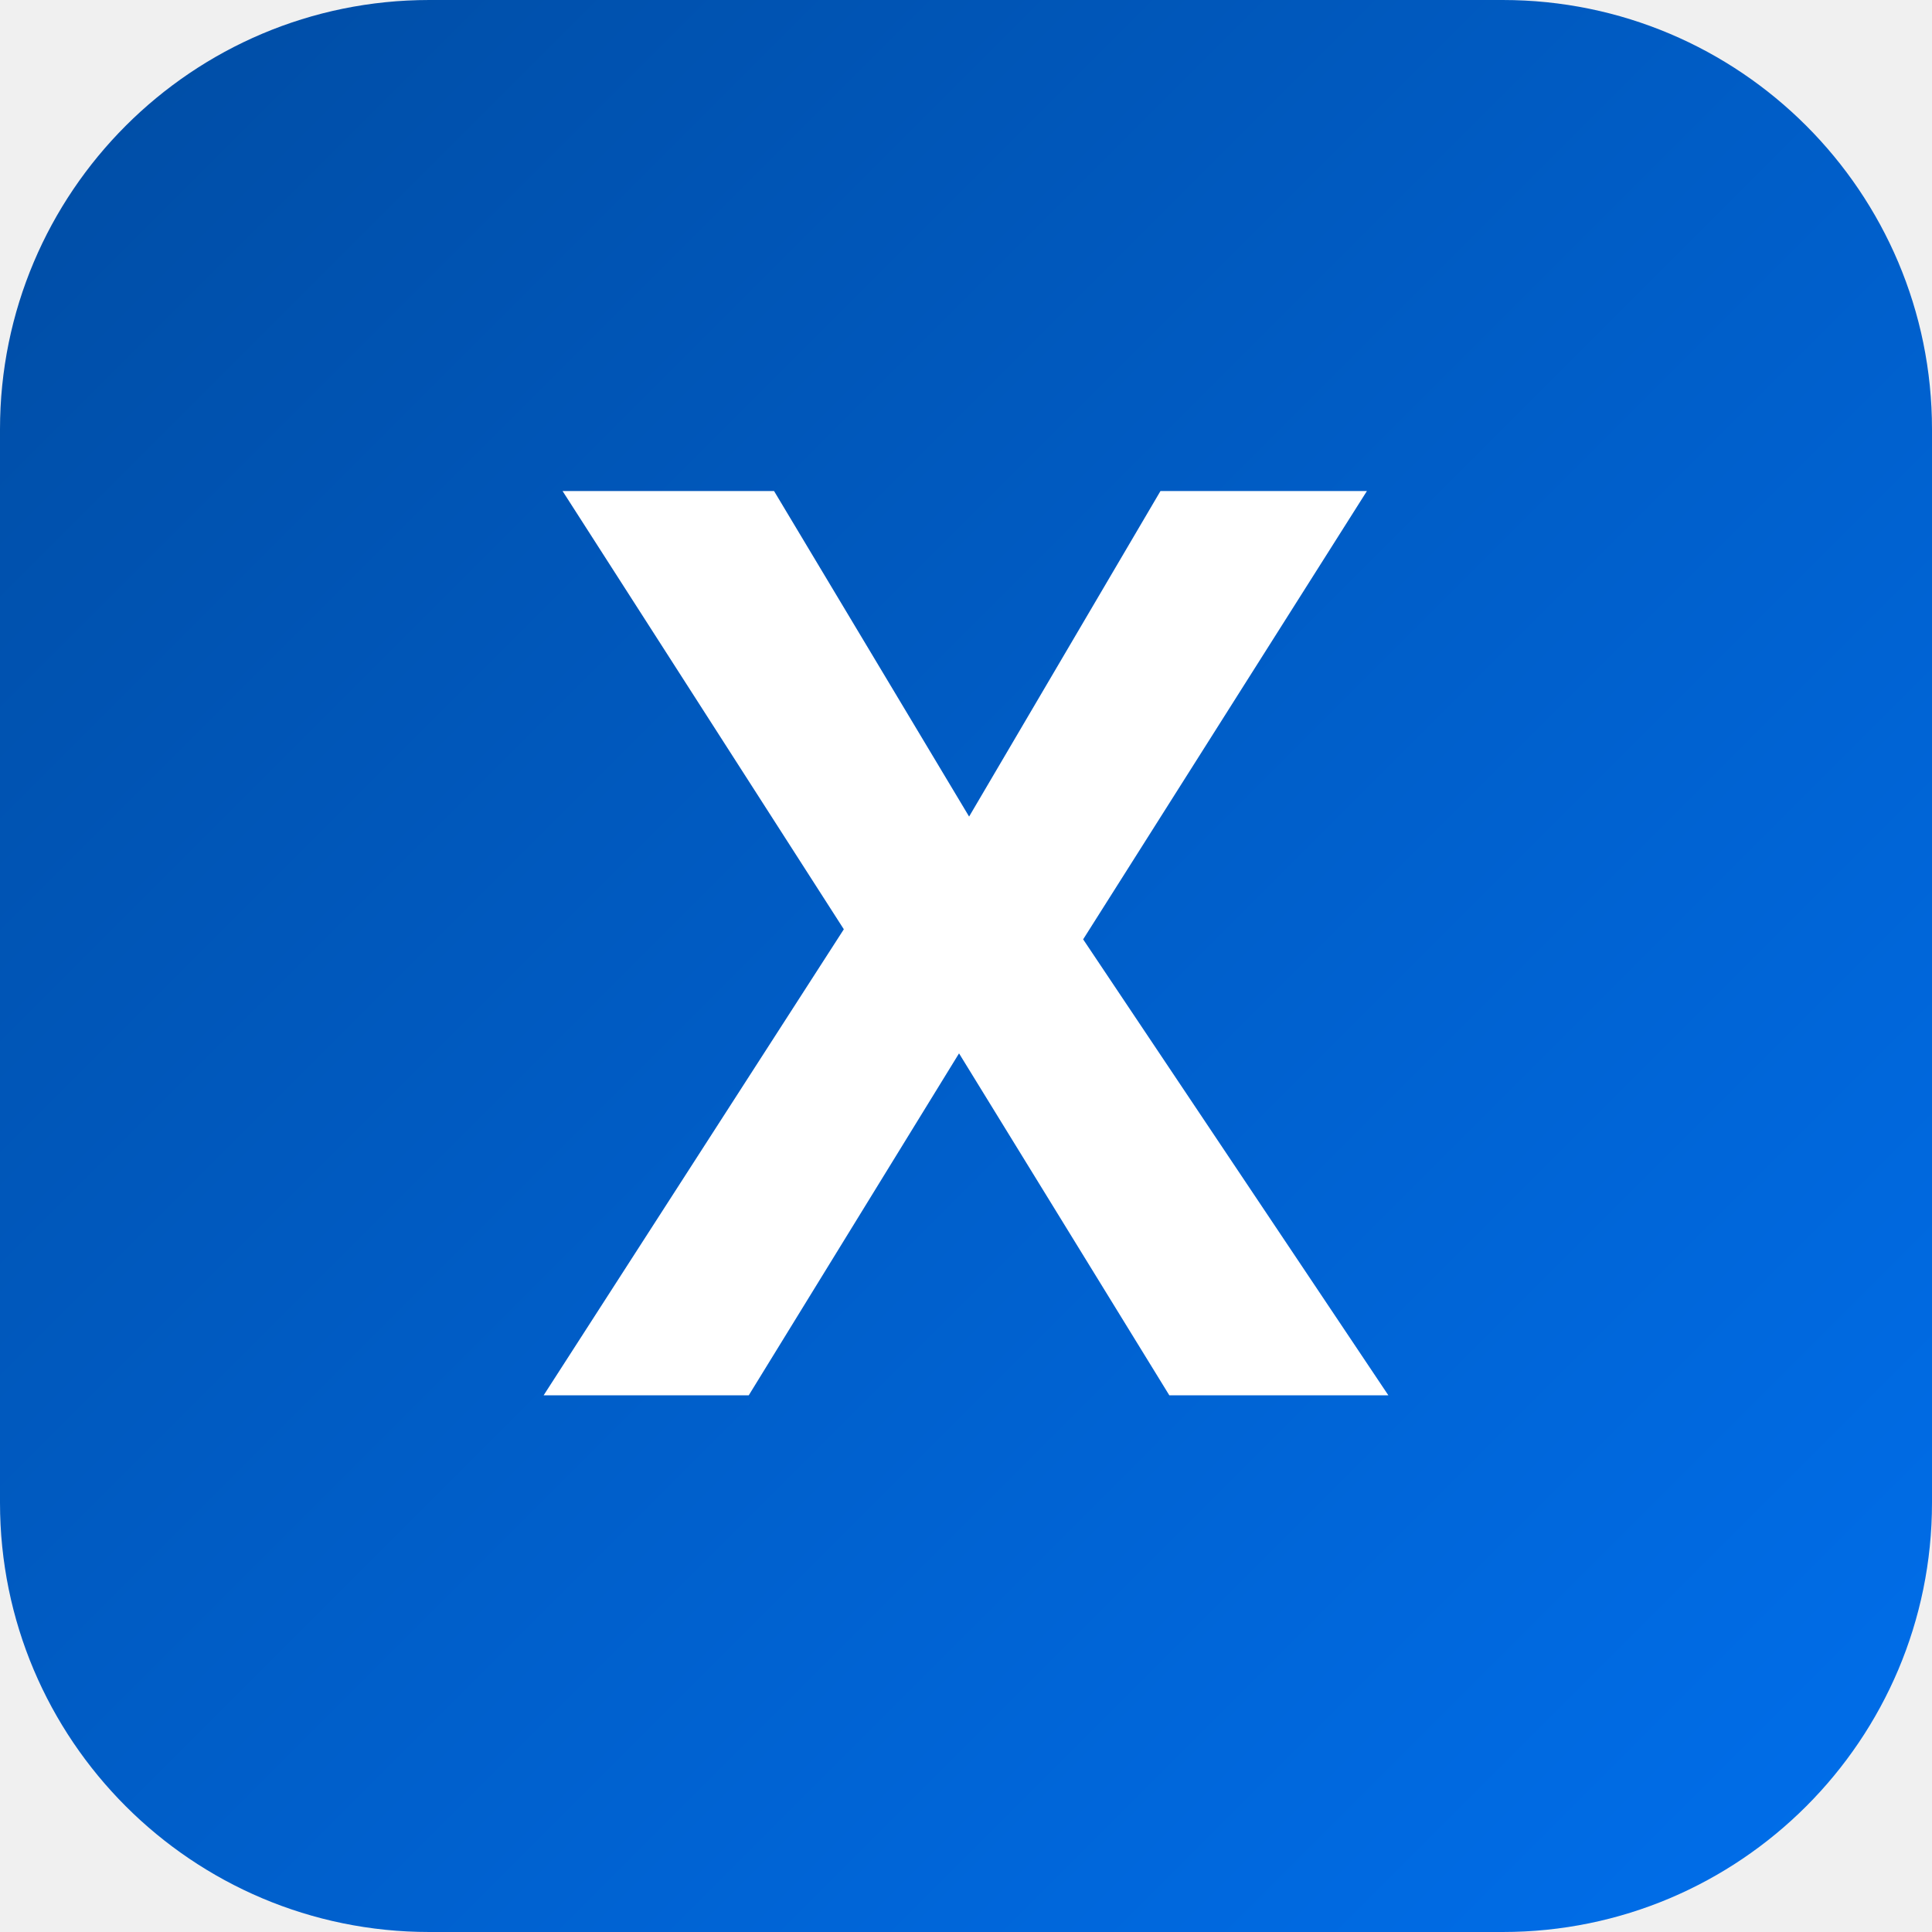
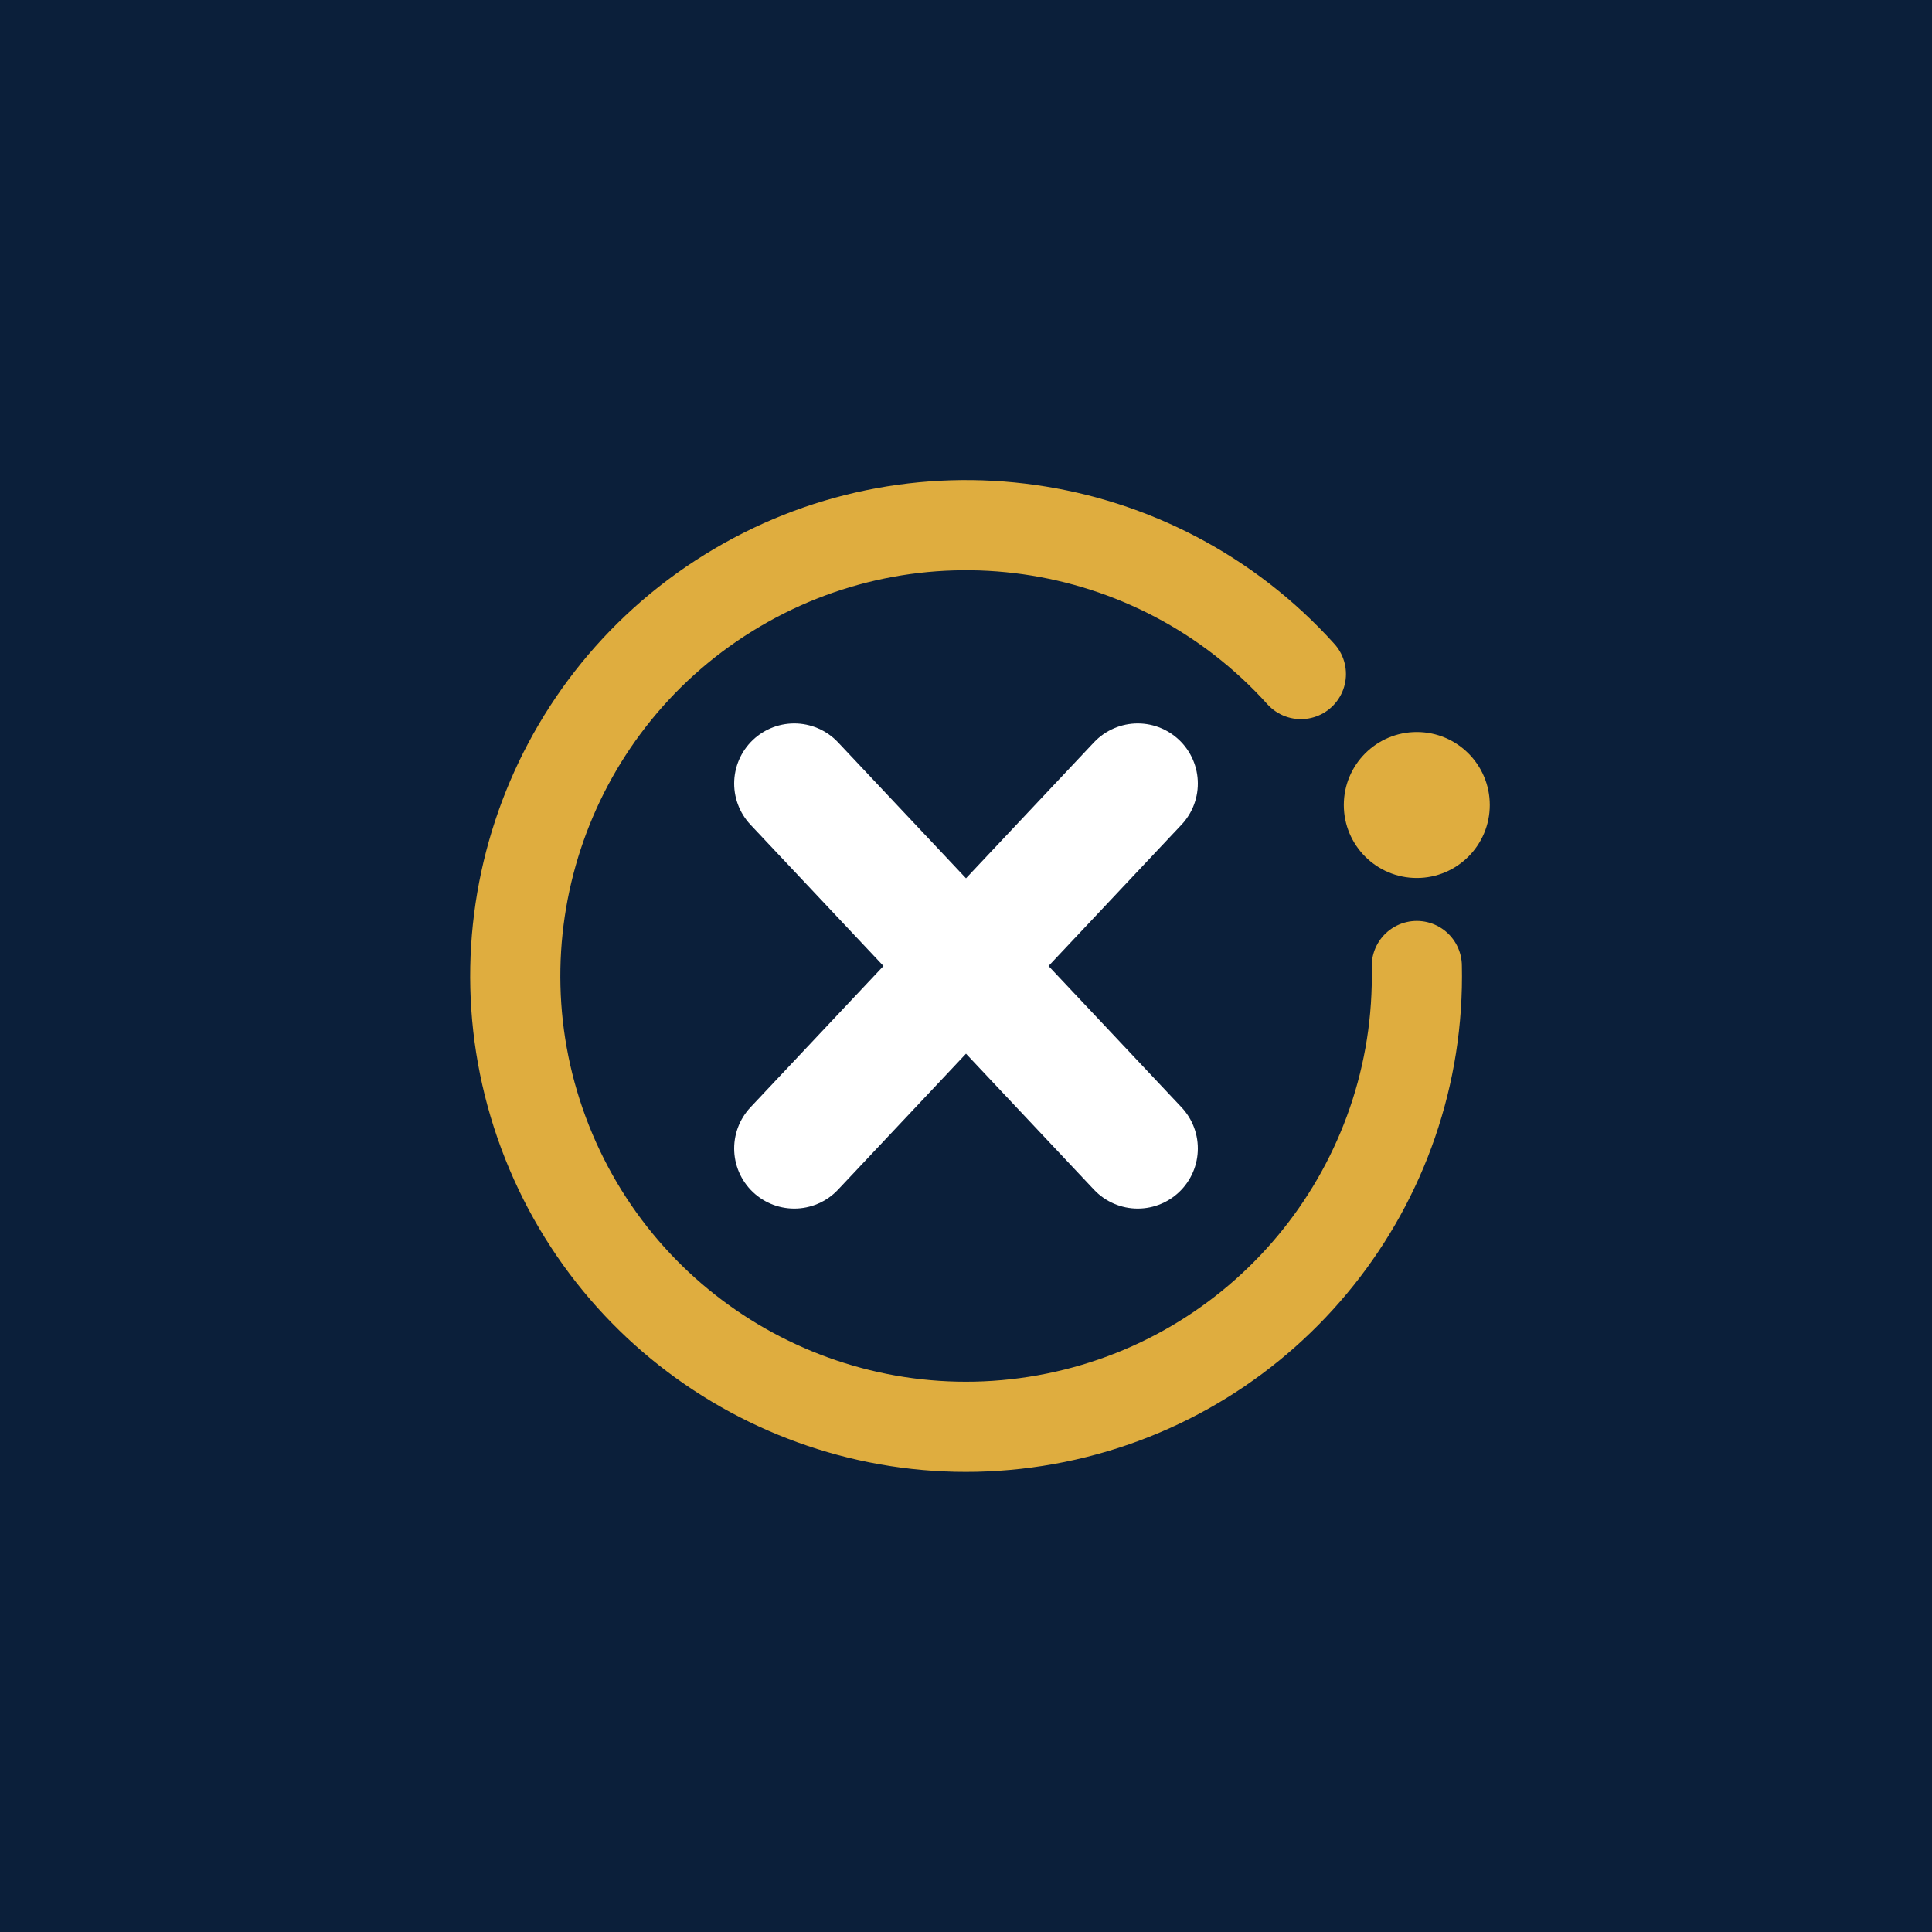
<svg xmlns="http://www.w3.org/2000/svg" viewBox="0 0 180 180">
-   <defs>
-     <linearGradient id="g" x1="0%" y1="0%" x2="100%" y2="100%">
-       <stop offset="0%" stop-color="#004ca3" />
-       <stop offset="100%" stop-color="#006fec" />
-     </linearGradient>
-   </defs>
-   <rect width="180" height="180" rx="40" fill="url(#g)" />
-   <text x="90" y="130" text-anchor="middle" font-family="Arial Black, sans-serif" font-weight="900" font-size="118" fill="white">X</text>
+   <rect width="180" height="180" fill="#0b1f3a" />
+   <g transform="translate(26 26) scale(2)">
+     <path d="M47.6 18.4A21 21 0 1 0 53 32" fill="none" stroke="#dfad3f" stroke-width="4.2" stroke-linecap="round" />
+     <circle cx="53" cy="24.5" r="3.4" fill="#dfad3f" />
+     <path d="M24 23.5 40 40.5M40 23.5 24 40.5" stroke="#fff" stroke-width="5.6" stroke-linecap="round" />
+   </g>
</svg>
